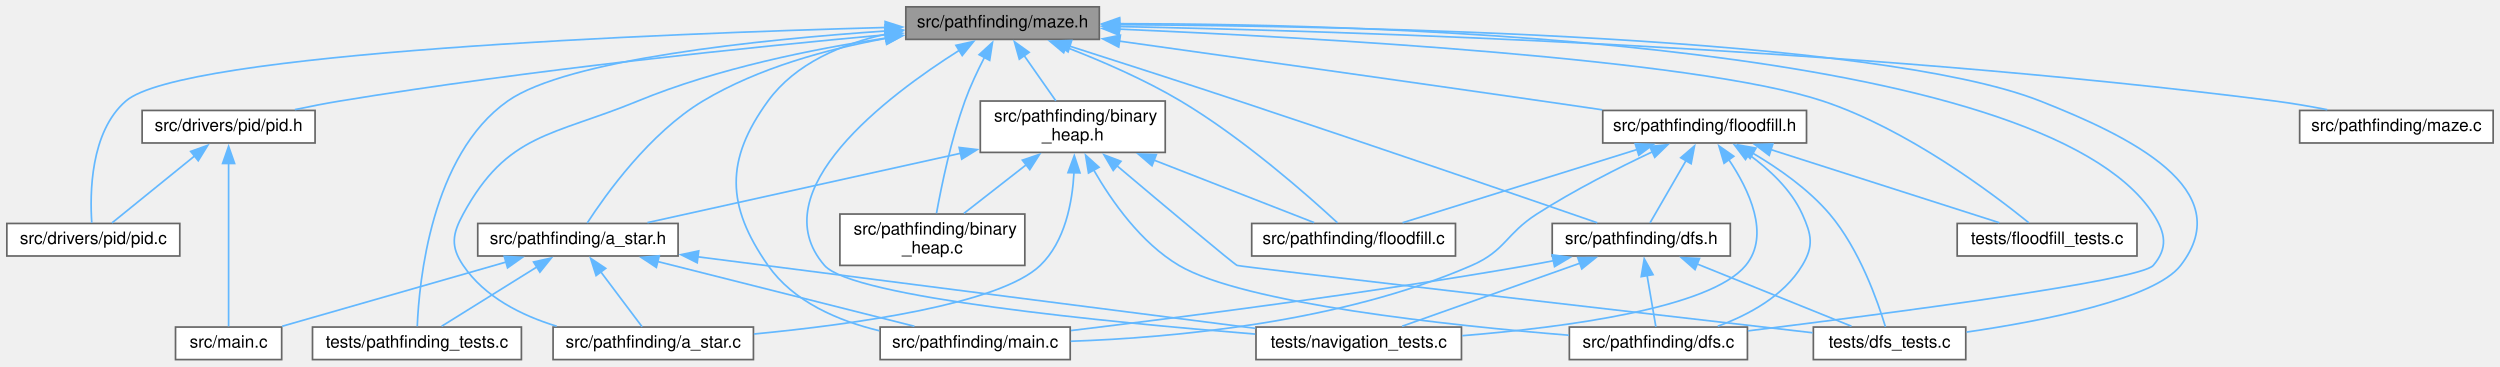
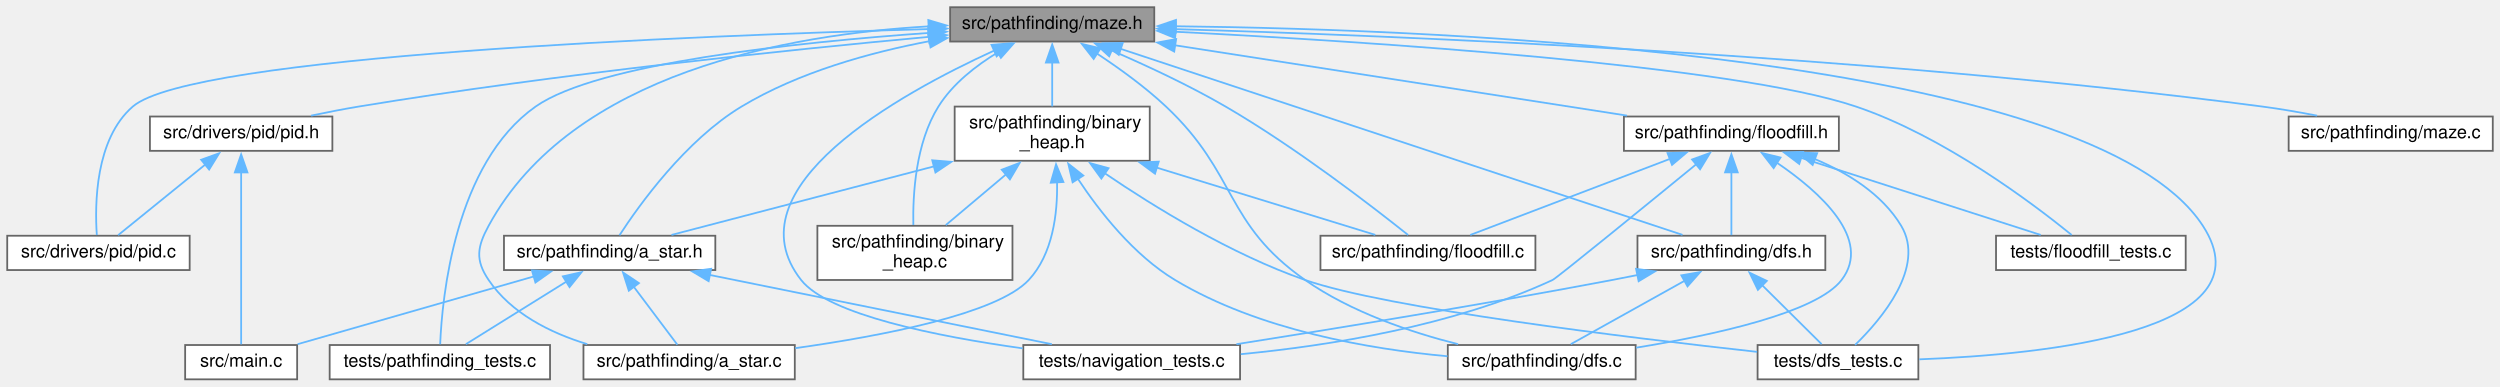
- <svg xmlns="http://www.w3.org/2000/svg" xmlns:xlink="http://www.w3.org/1999/xlink" width="1460pt" height="214pt" viewBox="0.00 0.00 1460.00 214.00">
+ <svg xmlns="http://www.w3.org/2000/svg" xmlns:xlink="http://www.w3.org/1999/xlink" width="1384pt" height="214pt" viewBox="0.00 0.00 1384.00 214.00">
  <g id="graph0" class="graph" transform="scale(1 1) rotate(0) translate(4 210)">
    <g id="node1" class="node">
      <g id="a_node1">
        <a xlink:title="Header file for the maze data structure and public functions.">
-           <polygon fill="#999999" stroke="#666666" points="638,-206 525,-206 525,-187 638,-187 638,-206" />
-           <text text-anchor="middle" x="581.5" y="-194" font-family="Helvetica,sans-Serif" font-size="10.00">src/pathfinding/maze.h</text>
+           <polygon fill="#999999" stroke="#666666" points="635,-206 522,-206 522,-187 635,-187 635,-206" />
+           <text text-anchor="middle" x="578.5" y="-194" font-family="Helvetica,sans-Serif" font-size="10.00">src/pathfinding/maze.h</text>
        </a>
      </g>
    </g>
    <g id="node2" class="node">
      <g id="a_node2">
        <a xlink:href="pid_8c.html" target="_top" xlink:title=" ">
          <polygon fill="white" stroke="#666666" points="101,-79.5 0,-79.5 0,-60.5 101,-60.5 101,-79.5" />
          <text text-anchor="middle" x="50.5" y="-67.5" font-family="Helvetica,sans-Serif" font-size="10.00">src/drivers/pid/pid.c</text>
        </a>
      </g>
    </g>
    <g id="edge1" class="edge">
-       <path fill="none" stroke="#63b8ff" d="M513.39,-193.96C381.75,-190.35 102.39,-179.4 69.5,-151 48.65,-133 48.44,-96.67 49.6,-79.88" />
-       <polygon fill="#63b8ff" stroke="#63b8ff" points="512.91,-197.44 523,-194.21 513.1,-190.45 512.91,-197.44" />
+       <path fill="none" stroke="#63b8ff" d="M510.39,-193.92C379.36,-190.25 102.16,-179.21 69.5,-151 48.65,-132.99 48.44,-96.67 49.6,-79.88" />
+       <polygon fill="#63b8ff" stroke="#63b8ff" points="510.24,-197.42 520.33,-194.19 510.43,-190.42 510.24,-197.42" />
    </g>
    <g id="node3" class="node">
      <g id="a_node3">
        <a xlink:href="pid_8h.html" target="_top" xlink:title=" ">
          <polygon fill="white" stroke="#666666" points="180,-145.5 79,-145.5 79,-126.5 180,-126.5 180,-145.5" />
          <text text-anchor="middle" x="129.5" y="-133.5" font-family="Helvetica,sans-Serif" font-size="10.00">src/drivers/pid/pid.h</text>
        </a>
      </g>
    </g>
    <g id="edge2" class="edge">
-       <path fill="none" stroke="#63b8ff" d="M513.49,-189.71C435.98,-182.63 305.65,-169.31 194.5,-151 185.96,-149.59 176.84,-147.81 168.22,-145.99" />
-       <polygon fill="#63b8ff" stroke="#63b8ff" points="512.75,-193.15 523.03,-190.57 513.38,-186.18 512.75,-193.15" />
+       <path fill="none" stroke="#63b8ff" d="M510.22,-189.6C433.21,-182.48 304.4,-169.16 194.5,-151 185.96,-149.59 176.84,-147.8 168.22,-145.98" />
+       <polygon fill="#63b8ff" stroke="#63b8ff" points="509.87,-193.08 520.15,-190.51 510.51,-186.11 509.87,-193.08" />
    </g>
    <g id="node5" class="node">
      <g id="a_node5">
        <a xlink:href="a__star_8c.html" target="_top" xlink:title="Source file for the implementation of the a* algorithm.">
          <polygon fill="white" stroke="#666666" points="436,-19 319,-19 319,0 436,0 436,-19" />
          <text text-anchor="middle" x="377.5" y="-7" font-family="Helvetica,sans-Serif" font-size="10.00">src/pathfinding/a_star.c</text>
        </a>
      </g>
    </g>
    <g id="edge5" class="edge">
-       <path fill="none" stroke="#63b8ff" d="M513.52,-187.8C470.73,-181.39 415.01,-170.12 368.5,-151 318.56,-130.46 292.3,-132.43 266.5,-85 260.13,-73.29 259.03,-66.04 266.5,-55 278.95,-36.6 300.38,-25.81 321.11,-19.48" />
-       <polygon fill="#63b8ff" stroke="#63b8ff" points="512.77,-191.23 523.17,-189.19 513.77,-184.3 512.77,-191.23" />
+       <path fill="none" stroke="#63b8ff" d="M510.09,-195.4C433.1,-190.98 312.73,-169.98 266.5,-85 260.13,-73.29 259.03,-66.04 266.5,-55 278.95,-36.6 300.38,-25.81 321.11,-19.48" />
+       <polygon fill="#63b8ff" stroke="#63b8ff" points="509.92,-198.89 520.08,-195.88 510.26,-191.9 509.92,-198.89" />
    </g>
    <g id="node6" class="node">
      <g id="a_node6">
        <a xlink:href="a__star_8h.html" target="_top" xlink:title="Header file for the a* algorithm.">
          <polygon fill="white" stroke="#666666" points="392,-79.5 275,-79.5 275,-60.5 392,-60.5 392,-79.5" />
          <text text-anchor="middle" x="333.5" y="-67.5" font-family="Helvetica,sans-Serif" font-size="10.00">src/pathfinding/a_star.h</text>
        </a>
      </g>
    </g>
    <g id="edge6" class="edge">
-       <path fill="none" stroke="#63b8ff" d="M513.46,-187.6C479.5,-181.4 438.87,-170.41 406.5,-151 375.38,-132.34 349.69,-96.35 338.93,-79.76" />
-       <polygon fill="#63b8ff" stroke="#63b8ff" points="512.76,-191.04 523.2,-189.27 513.94,-184.14 512.76,-191.04" />
+       <path fill="none" stroke="#63b8ff" d="M510.87,-187.26C477.64,-180.98 438.07,-170.02 406.5,-151 375.42,-132.28 349.71,-96.31 338.94,-79.75" />
+       <polygon fill="#63b8ff" stroke="#63b8ff" points="509.92,-190.64 520.38,-188.95 511.15,-183.75 509.92,-190.64" />
    </g>
    <g id="node7" class="node">
      <g id="a_node7">
-         <a xlink:href="pathfinding_2main_8c.html" target="_top" xlink:title="This file contains the mapping and pathfinding tests to be run on the Pico depending on the input ove...">
-           <polygon fill="white" stroke="#666666" points="621,-19 510,-19 510,0 621,0 621,-19" />
-           <text text-anchor="middle" x="565.5" y="-7" font-family="Helvetica,sans-Serif" font-size="10.00">src/pathfinding/main.c</text>
+         <a xlink:href="navigation__tests_8c.html" target="_top" xlink:title="Tests the combined navigational functions.">
+           <polygon fill="white" stroke="#666666" points="682.5,-19 562.5,-19 562.5,0 682.5,0 682.5,-19" />
+           <text text-anchor="middle" x="622.5" y="-7" font-family="Helvetica,sans-Serif" font-size="10.00">tests/navigation_tests.c</text>
        </a>
      </g>
    </g>
    <g id="edge35" class="edge">
-       <path fill="none" stroke="#63b8ff" d="M513.67,-190.14C487.71,-184.38 460.51,-173.04 444.5,-151 419.42,-116.48 420.09,-89.99 444.5,-55 459.29,-33.8 485.37,-22.67 509.53,-16.84" />
-       <polygon fill="#63b8ff" stroke="#63b8ff" points="512.71,-193.52 523.19,-191.99 514.04,-186.64 512.71,-193.52" />
+       <path fill="none" stroke="#63b8ff" d="M546.34,-181.99C493.87,-158.04 399.51,-105.87 439.5,-55 454.65,-35.72 514.88,-23.76 562.15,-17.15" />
+       <polygon fill="#63b8ff" stroke="#63b8ff" points="544.9,-185.17 555.45,-186.04 547.74,-178.78 544.9,-185.17" />
    </g>
    <g id="node8" class="node">
      <g id="a_node8">
-         <a xlink:href="navigation__tests_8c.html" target="_top" xlink:title="Tests the combined navigational functions.">
-           <polygon fill="white" stroke="#666666" points="849.5,-19 729.5,-19 729.5,0 849.5,0 849.5,-19" />
-           <text text-anchor="middle" x="789.5" y="-7" font-family="Helvetica,sans-Serif" font-size="10.00">tests/navigation_tests.c</text>
-         </a>
-       </g>
-     </g>
-     <g id="edge39" class="edge">
-       <path fill="none" stroke="#63b8ff" d="M556.12,-180.56C514.5,-154.25 439.92,-98.32 477.5,-55 493.72,-36.3 642.97,-21.8 729.03,-14.9" />
-       <polygon fill="#63b8ff" stroke="#63b8ff" points="554.27,-183.53 564.62,-185.79 557.94,-177.57 554.27,-183.53" />
-     </g>
-     <g id="node9" class="node">
-       <g id="a_node9">
        <a xlink:href="pathfinding__tests_8c.html" target="_top" xlink:title="This file contains the tests for the A* pathfinding algorithm.">
          <polygon fill="white" stroke="#666666" points="300.5,-19 178.5,-19 178.5,0 300.5,0 300.5,-19" />
          <text text-anchor="middle" x="239.5" y="-7" font-family="Helvetica,sans-Serif" font-size="10.00">tests/pathfinding_tests.c</text>
        </a>
      </g>
    </g>
-     <g id="edge40" class="edge">
-       <path fill="none" stroke="#63b8ff" d="M513.48,-191.93C439.51,-186.86 327.18,-175.35 292.5,-151 247.69,-119.54 240.73,-45.15 239.68,-19.43" />
-       <polygon fill="#63b8ff" stroke="#63b8ff" points="512.84,-195.39 523.05,-192.56 513.3,-188.41 512.84,-195.39" />
+     <g id="edge36" class="edge">
+       <path fill="none" stroke="#63b8ff" d="M510.11,-191.77C436.89,-186.6 326.64,-175.01 292.5,-151 247.72,-119.51 240.74,-45.14 239.68,-19.43" />
+       <polygon fill="#63b8ff" stroke="#63b8ff" points="509.8,-195.26 520.01,-192.45 510.27,-188.28 509.8,-195.26" />
+     </g>
+     <g id="node9" class="node">
+       <g id="a_node9">
+         <a xlink:href="binary__heap_8c.html" target="_top" xlink:title="Source file for the binary min-heap used in the a* algorithm and floodfill algorithm.">
+           <polygon fill="white" stroke="#666666" points="556.5,-85 448.5,-85 448.5,-55 556.5,-55 556.5,-85" />
+           <text text-anchor="start" x="456.5" y="-73" font-family="Helvetica,sans-Serif" font-size="10.00">src/pathfinding/binary</text>
+           <text text-anchor="middle" x="502.5" y="-62" font-family="Helvetica,sans-Serif" font-size="10.00">_heap.c</text>
+         </a>
+       </g>
+     </g>
+     <g id="edge11" class="edge">
+       <path fill="none" stroke="#63b8ff" d="M548.58,-181.12C536.43,-173.78 523.43,-163.69 515.5,-151 502.9,-130.83 501.27,-102.43 501.62,-85.45" />
+       <polygon fill="#63b8ff" stroke="#63b8ff" points="546.69,-184.07 557.12,-185.9 550.1,-177.96 546.69,-184.07" />
    </g>
    <g id="node10" class="node">
      <g id="a_node10">
-         <a xlink:href="binary__heap_8c.html" target="_top" xlink:title="Source file for the binary min-heap used in the a* algorithm and floodfill algorithm.">
-           <polygon fill="white" stroke="#666666" points="594.5,-85 486.5,-85 486.5,-55 594.5,-55 594.5,-85" />
-           <text text-anchor="start" x="494.5" y="-73" font-family="Helvetica,sans-Serif" font-size="10.00">src/pathfinding/binary</text>
-           <text text-anchor="middle" x="540.5" y="-62" font-family="Helvetica,sans-Serif" font-size="10.00">_heap.c</text>
+         <a xlink:href="binary__heap_8h.html" target="_top" xlink:title="This file contains the declarations for the binary min-heap used in the a* algorithm.">
+           <polygon fill="white" stroke="#666666" points="632.5,-151 524.5,-151 524.5,-121 632.5,-121 632.5,-151" />
+           <text text-anchor="start" x="532.5" y="-139" font-family="Helvetica,sans-Serif" font-size="10.00">src/pathfinding/binary</text>
+           <text text-anchor="middle" x="578.5" y="-128" font-family="Helvetica,sans-Serif" font-size="10.00">_heap.h</text>
        </a>
      </g>
    </g>
    <g id="edge12" class="edge">
-       <path fill="none" stroke="#63b8ff" d="M570.9,-176.46C566.92,-168.73 562.6,-159.61 559.5,-151 551.46,-128.71 545.86,-101.69 542.91,-85.45" />
-       <polygon fill="#63b8ff" stroke="#63b8ff" points="567.8,-178.07 575.61,-185.23 573.96,-174.76 567.8,-178.07" />
+       <path fill="none" stroke="#63b8ff" d="M578.5,-175.51C578.5,-167.49 578.5,-158.43 578.5,-151.11" />
+       <polygon fill="#63b8ff" stroke="#63b8ff" points="575,-175.35 578.5,-185.35 582,-175.35 575,-175.35" />
    </g>
    <g id="node11" class="node">
      <g id="a_node11">
-         <a xlink:href="binary__heap_8h.html" target="_top" xlink:title="This file contains the declarations for the binary min-heap used in the a* algorithm.">
-           <polygon fill="white" stroke="#666666" points="676.5,-151 568.5,-151 568.5,-121 676.5,-121 676.5,-151" />
-           <text text-anchor="start" x="576.5" y="-139" font-family="Helvetica,sans-Serif" font-size="10.00">src/pathfinding/binary</text>
-           <text text-anchor="middle" x="622.5" y="-128" font-family="Helvetica,sans-Serif" font-size="10.00">_heap.h</text>
-         </a>
-       </g>
-     </g>
-     <g id="edge13" class="edge">
-       <path fill="none" stroke="#63b8ff" d="M594.12,-177.5C600.06,-169.01 607.05,-159.04 612.61,-151.11" />
-       <polygon fill="#63b8ff" stroke="#63b8ff" points="591.29,-175.43 588.42,-185.63 597.02,-179.45 591.29,-175.43" />
+         <a xlink:href="dfs_8c.html" target="_top" xlink:title="Runs the depth first search algorithm on a maze.">
+           <polygon fill="white" stroke="#666666" points="901.5,-19 797.5,-19 797.5,0 901.5,0 901.5,-19" />
+           <text text-anchor="middle" x="849.5" y="-7" font-family="Helvetica,sans-Serif" font-size="10.00">src/pathfinding/dfs.c</text>
+         </a>
+       </g>
+     </g>
+     <g id="edge19" class="edge">
+       <path fill="none" stroke="#63b8ff" d="M603.18,-180.4C615.34,-172.39 629.84,-161.97 641.5,-151 681.34,-113.52 673.7,-86.38 718.5,-55 743.78,-37.29 776.69,-26.15 803.19,-19.44" />
+       <polygon fill="#63b8ff" stroke="#63b8ff" points="601.45,-177.35 594.92,-185.69 605.23,-183.24 601.45,-177.35" />
    </g>
    <g id="node12" class="node">
      <g id="a_node12">
-         <a xlink:href="dfs_8c.html" target="_top" xlink:title="Runs the depth first search algorithm on a maze.">
-           <polygon fill="white" stroke="#666666" points="1016.5,-19 912.5,-19 912.5,0 1016.5,0 1016.5,-19" />
-           <text text-anchor="middle" x="964.5" y="-7" font-family="Helvetica,sans-Serif" font-size="10.00">src/pathfinding/dfs.c</text>
-         </a>
-       </g>
-     </g>
-     <g id="edge20" class="edge">
-       <path fill="none" stroke="#63b8ff" d="M649.73,-196.18C807.36,-196.03 1188.34,-185.12 1253.5,-85 1260.77,-73.82 1262.18,-65.12 1253.5,-55 1245.85,-46.08 1097.94,-26.77 1016.77,-16.77" />
-       <polygon fill="#63b8ff" stroke="#63b8ff" points="649.84,-192.68 639.84,-196.18 649.84,-199.68 649.84,-192.68" />
-     </g>
-     <g id="node13" class="node">
-       <g id="a_node13">
        <a xlink:href="floodfill_8c.html" target="_top" xlink:title="This file contains the implementation of the floodfill algorithm for mapping the maze and determining...">
          <polygon fill="white" stroke="#666666" points="846,-79.5 727,-79.5 727,-60.5 846,-60.5 846,-79.5" />
          <text text-anchor="middle" x="786.5" y="-67.5" font-family="Helvetica,sans-Serif" font-size="10.00">src/pathfinding/floodfill.c</text>
        </a>
      </g>
    </g>
-     <g id="edge26" class="edge">
-       <path fill="none" stroke="#63b8ff" d="M618.41,-182.47C638.83,-174.59 664.29,-163.63 685.5,-151 722.02,-129.25 759.96,-95.72 777.1,-79.87" />
-       <polygon fill="#63b8ff" stroke="#63b8ff" points="617.18,-179.19 609.06,-185.99 619.65,-185.74 617.18,-179.19" />
+     <g id="edge24" class="edge">
+       <path fill="none" stroke="#63b8ff" d="M611.3,-182.1C630.22,-173.94 654.19,-162.82 674.5,-151 713.53,-128.28 755.98,-95.5 775.52,-79.9" />
+       <polygon fill="#63b8ff" stroke="#63b8ff" points="610.05,-178.83 602.21,-185.96 612.79,-185.28 610.05,-178.83" />
+     </g>
+     <g id="node13" class="node">
+       <g id="a_node13">
+         <a xlink:href="dfs__tests_8c.html" target="_top" xlink:title="This file containst the functions that test the depth first search algorithm with a simulated navigat...">
+           <polygon fill="white" stroke="#666666" points="1058,-19 969,-19 969,0 1058,0 1058,-19" />
+           <text text-anchor="middle" x="1013.5" y="-7" font-family="Helvetica,sans-Serif" font-size="10.00">tests/dfs_tests.c</text>
+         </a>
+       </g>
+     </g>
+     <g id="edge33" class="edge">
+       <path fill="none" stroke="#63b8ff" d="M646.9,-195.47C798.49,-193.66 1154.16,-179.27 1215.5,-85 1253.52,-26.57 1128.94,-13.74 1058.49,-11.07" />
+       <polygon fill="#63b8ff" stroke="#63b8ff" points="646.95,-191.97 636.99,-195.57 647.03,-198.97 646.95,-191.97" />
    </g>
    <g id="node14" class="node">
      <g id="a_node14">
-         <a xlink:href="dfs__tests_8c.html" target="_top" xlink:title="This file containst the functions that test the depth first search algorithm with a simulated navigat...">
-           <polygon fill="white" stroke="#666666" points="1144,-19 1055,-19 1055,0 1144,0 1144,-19" />
-           <text text-anchor="middle" x="1099.5" y="-7" font-family="Helvetica,sans-Serif" font-size="10.00">tests/dfs_tests.c</text>
-         </a>
-       </g>
-     </g>
-     <g id="edge37" class="edge">
-       <path fill="none" stroke="#63b8ff" d="M649.42,-195.56C786.47,-194.87 1091.21,-188.96 1187.5,-151 1239.7,-130.42 1303.79,-99.42 1269.5,-55 1254.31,-35.32 1189.54,-22.66 1144.49,-16.06" />
-       <polygon fill="#63b8ff" stroke="#63b8ff" points="649.77,-192.06 639.78,-195.6 649.8,-199.06 649.77,-192.06" />
-     </g>
-     <g id="node15" class="node">
-       <g id="a_node15">
        <a xlink:href="dfs_8h.html" target="_top" xlink:title="Header file for the depth first search algorithm for mapping the maze.">
          <polygon fill="white" stroke="#666666" points="1006.5,-79.5 902.5,-79.5 902.5,-60.5 1006.5,-60.5 1006.5,-79.5" />
          <text text-anchor="middle" x="954.5" y="-67.5" font-family="Helvetica,sans-Serif" font-size="10.00">src/pathfinding/dfs.h</text>
        </a>
      </g>
    </g>
-     <g id="edge21" class="edge">
-       <path fill="none" stroke="#63b8ff" d="M620.63,-183.07C648.29,-174.23 686.21,-162.03 719.5,-151 795.8,-125.71 885.65,-94.81 928.81,-79.9" />
-       <polygon fill="#63b8ff" stroke="#63b8ff" points="619.73,-179.68 611.27,-186.05 621.86,-186.35 619.73,-179.68" />
+     <g id="edge20" class="edge">
+       <path fill="none" stroke="#63b8ff" d="M616.01,-183.08C691.77,-158 861.4,-101.83 927.45,-79.96" />
+       <polygon fill="#63b8ff" stroke="#63b8ff" points="615.37,-179.6 606.98,-186.07 617.57,-186.25 615.37,-179.6" />
+     </g>
+     <g id="node15" class="node">
+       <g id="a_node15">
+         <a xlink:href="floodfill_8h.html" target="_top" xlink:title="This file contains the function prototypes for the floodfill algorithm for mapping of the maze.">
+           <polygon fill="white" stroke="#666666" points="1014,-145.5 895,-145.5 895,-126.5 1014,-126.5 1014,-145.5" />
+           <text text-anchor="middle" x="954.5" y="-133.5" font-family="Helvetica,sans-Serif" font-size="10.00">src/pathfinding/floodfill.h</text>
+         </a>
+       </g>
+     </g>
+     <g id="edge25" class="edge">
+       <path fill="none" stroke="#63b8ff" d="M646.32,-184.95C717.82,-173.82 829.26,-156.49 896.72,-145.99" />
+       <polygon fill="#63b8ff" stroke="#63b8ff" points="646.04,-181.45 636.69,-186.45 647.11,-188.37 646.04,-181.45" />
    </g>
    <g id="node16" class="node">
      <g id="a_node16">
-         <a xlink:href="floodfill_8h.html" target="_top" xlink:title="This file contains the function prototypes for the floodfill algorithm for mapping of the maze.">
-           <polygon fill="white" stroke="#666666" points="1051,-145.5 932,-145.5 932,-126.5 1051,-126.5 1051,-145.5" />
-           <text text-anchor="middle" x="991.5" y="-133.5" font-family="Helvetica,sans-Serif" font-size="10.00">src/pathfinding/floodfill.h</text>
-         </a>
-       </g>
-     </g>
-     <g id="edge27" class="edge">
-       <path fill="none" stroke="#63b8ff" d="M649.53,-186.01C713.34,-177.08 811.41,-163.28 896.5,-151 907.89,-149.36 920.03,-147.58 931.71,-145.87" />
-       <polygon fill="#63b8ff" stroke="#63b8ff" points="649.34,-182.5 639.92,-187.35 650.31,-189.43 649.34,-182.5" />
+         <a xlink:href="floodfill__tests_8c.html" target="_top" xlink:title="This file contains the tests for the floodfill algorithm.">
+           <polygon fill="white" stroke="#666666" points="1206,-79.5 1101,-79.5 1101,-60.5 1206,-60.5 1206,-79.5" />
+           <text text-anchor="middle" x="1153.5" y="-67.5" font-family="Helvetica,sans-Serif" font-size="10.00">tests/floodfill_tests.c</text>
+         </a>
+       </g>
+     </g>
+     <g id="edge34" class="edge">
+       <path fill="none" stroke="#63b8ff" d="M646.48,-192.43C753.34,-186.99 955.45,-173.98 1023.5,-151 1072.21,-134.55 1121.75,-97.09 1142.89,-79.91" />
+       <polygon fill="#63b8ff" stroke="#63b8ff" points="646.52,-188.93 636.71,-192.92 646.87,-195.92 646.52,-188.93" />
    </g>
    <g id="node17" class="node">
      <g id="a_node17">
-         <a xlink:href="floodfill__tests_8c.html" target="_top" xlink:title="This file contains the tests for the floodfill algorithm.">
-           <polygon fill="white" stroke="#666666" points="1244,-79.5 1139,-79.5 1139,-60.5 1244,-60.5 1244,-79.5" />
-           <text text-anchor="middle" x="1191.5" y="-67.5" font-family="Helvetica,sans-Serif" font-size="10.00">tests/floodfill_tests.c</text>
-         </a>
-       </g>
-     </g>
-     <g id="edge38" class="edge">
-       <path fill="none" stroke="#63b8ff" d="M649.53,-192.97C763.06,-188.11 986.07,-175.7 1060.5,-151 1109.57,-134.72 1159.5,-97.17 1180.8,-79.94" />
-       <polygon fill="#63b8ff" stroke="#63b8ff" points="649.58,-189.46 639.74,-193.38 649.88,-196.46 649.58,-189.46" />
-     </g>
-     <g id="node18" class="node">
-       <g id="a_node18">
        <a xlink:href="maze_8c.html" target="_top" xlink:title="Contains the implementation of utility maze functions.">
-           <polygon fill="white" stroke="#666666" points="1452,-145.5 1339,-145.5 1339,-126.5 1452,-126.5 1452,-145.5" />
-           <text text-anchor="middle" x="1395.5" y="-133.5" font-family="Helvetica,sans-Serif" font-size="10.00">src/pathfinding/maze.c</text>
-         </a>
-       </g>
-     </g>
-     <g id="edge36" class="edge">
-       <path fill="none" stroke="#63b8ff" d="M649.55,-194.49C780.66,-191.86 1077.21,-182.64 1324.5,-151 1334.47,-149.72 1345.14,-147.88 1355.1,-145.94" />
-       <polygon fill="#63b8ff" stroke="#63b8ff" points="649.58,-190.99 639.65,-194.68 649.71,-197.99 649.58,-190.99" />
+           <polygon fill="white" stroke="#666666" points="1376,-145.5 1263,-145.5 1263,-126.5 1376,-126.5 1376,-145.5" />
+           <text text-anchor="middle" x="1319.5" y="-133.5" font-family="Helvetica,sans-Serif" font-size="10.00">src/pathfinding/maze.c</text>
+         </a>
+       </g>
+     </g>
+     <g id="edge32" class="edge">
+       <path fill="none" stroke="#63b8ff" d="M646.51,-193.87C767.88,-190.31 1029.59,-179.73 1248.5,-151 1258.34,-149.71 1268.87,-147.88 1278.72,-145.97" />
+       <polygon fill="#63b8ff" stroke="#63b8ff" points="646.62,-190.36 636.72,-194.14 646.82,-197.36 646.62,-190.36" />
    </g>
    <g id="edge3" class="edge">
      <path fill="none" stroke="#63b8ff" d="M109.8,-119.04C94.5,-106.64 73.85,-89.92 61.39,-79.82" />
      <polygon fill="#63b8ff" stroke="#63b8ff" points="107.37,-121.57 117.34,-125.15 111.77,-116.13 107.37,-121.57" />
    </g>
    <g id="node4" class="node">
      <g id="a_node4">
        <a xlink:href="main_8c.html" target="_top" xlink:title="The main source file for robot control.">
          <polygon fill="white" stroke="#666666" points="160.5,-19 98.5,-19 98.5,0 160.5,0 160.5,-19" />
          <text text-anchor="middle" x="129.5" y="-7" font-family="Helvetica,sans-Serif" font-size="10.00">src/main.c</text>
        </a>
      </g>
    </g>
    <g id="edge4" class="edge">
      <path fill="none" stroke="#63b8ff" d="M129.5,-114.7C129.5,-87.15 129.5,-39.13 129.5,-19.37" />
      <polygon fill="#63b8ff" stroke="#63b8ff" points="126,-114.53 129.5,-124.53 133,-114.53 126,-114.53" />
    </g>
    <g id="edge7" class="edge">
      <path fill="none" stroke="#63b8ff" d="M291.58,-56.98C252.72,-45.84 195.79,-29.51 160.77,-19.47" />
      <polygon fill="#63b8ff" stroke="#63b8ff" points="290.48,-60.31 301.06,-59.7 292.41,-53.58 290.48,-60.31" />
    </g>
    <g id="edge8" class="edge">
      <path fill="none" stroke="#63b8ff" d="M346.68,-51.48C354.7,-40.81 364.6,-27.65 370.98,-19.17" />
      <polygon fill="#63b8ff" stroke="#63b8ff" points="344.12,-49.06 340.9,-59.16 349.71,-53.27 344.12,-49.06" />
    </g>
    <g id="edge9" class="edge">
-       <path fill="none" stroke="#63b8ff" d="M380.03,-57.27C424.26,-46.11 489.85,-29.58 530.02,-19.45" />
-       <polygon fill="#63b8ff" stroke="#63b8ff" points="379.3,-53.84 370.46,-59.68 381.01,-60.63 379.3,-53.84" />
+       <path fill="none" stroke="#63b8ff" d="M388.67,-57.83C443.78,-46.68 527.41,-29.75 578.3,-19.45" />
+       <polygon fill="#63b8ff" stroke="#63b8ff" points="388.3,-54.34 379.19,-59.75 389.69,-61.2 388.3,-54.34" />
    </g>
    <g id="edge10" class="edge">
-       <path fill="none" stroke="#63b8ff" d="M403.52,-60.02C492.63,-48.59 645.06,-29.03 729.23,-18.23" />
-       <polygon fill="#63b8ff" stroke="#63b8ff" points="403.16,-56.54 393.68,-61.28 404.05,-63.48 403.16,-56.54" />
-     </g>
-     <g id="edge11" class="edge">
      <path fill="none" stroke="#63b8ff" d="M309.65,-54.16C292.07,-43.22 268.73,-28.69 253.91,-19.47" />
      <polygon fill="#63b8ff" stroke="#63b8ff" points="307.6,-57 317.94,-59.32 311.3,-51.06 307.6,-57" />
    </g>
+     <g id="edge13" class="edge">
+       <path fill="none" stroke="#63b8ff" d="M581.19,-109.14C581.52,-91.69 578.84,-69.32 565.5,-55 548.07,-36.28 484.69,-24.07 436.3,-17.26" />
+       <polygon fill="#63b8ff" stroke="#63b8ff" points="577.7,-108.84 580.63,-119.02 584.69,-109.24 577.7,-108.84" />
+     </g>
    <g id="edge14" class="edge">
-       <path fill="none" stroke="#63b8ff" d="M623.22,-109.36C622.27,-91.66 617.96,-68.91 603.5,-55 580.05,-32.44 495.07,-20.58 436.28,-14.93" />
-       <polygon fill="#63b8ff" stroke="#63b8ff" points="619.71,-109.17 623.39,-119.11 626.71,-109.05 619.71,-109.17" />
+       <path fill="none" stroke="#63b8ff" d="M513.17,-117.93C466.38,-105.71 405.25,-89.74 367.72,-79.94" />
+       <polygon fill="#63b8ff" stroke="#63b8ff" points="512.1,-121.27 522.66,-120.41 513.87,-114.5 512.1,-121.27" />
    </g>
    <g id="edge15" class="edge">
-       <path fill="none" stroke="#63b8ff" d="M557.22,-120.54C501.01,-108.09 421.64,-90.52 374.1,-79.99" />
-       <polygon fill="#63b8ff" stroke="#63b8ff" points="556.14,-123.89 566.66,-122.63 557.66,-117.06 556.14,-123.89" />
+       <path fill="none" stroke="#63b8ff" d="M552.88,-113.42C541.91,-104.18 529.39,-93.65 519.58,-85.39" />
+       <polygon fill="#63b8ff" stroke="#63b8ff" points="550.57,-116.06 560.48,-119.82 555.08,-110.7 550.57,-116.06" />
    </g>
    <g id="edge16" class="edge">
-       <path fill="none" stroke="#63b8ff" d="M595.56,-113.97C583.56,-104.61 569.73,-93.81 558.93,-85.39" />
-       <polygon fill="#63b8ff" stroke="#63b8ff" points="593.07,-116.47 603.11,-119.87 597.38,-110.95 593.07,-116.47" />
+       <path fill="none" stroke="#63b8ff" d="M592.71,-111.02C604.74,-92.84 623.67,-68.72 646.5,-55 692.74,-27.22 754.2,-16.71 797.34,-12.77" />
+       <polygon fill="#63b8ff" stroke="#63b8ff" points="589.8,-109.07 587.4,-119.38 595.72,-112.81 589.8,-109.07" />
    </g>
    <g id="edge17" class="edge">
-       <path fill="none" stroke="#63b8ff" d="M634.71,-110.73C645.3,-92.35 662.38,-68.1 684.5,-55 722.09,-32.75 842.16,-19.96 912.27,-14.21" />
-       <polygon fill="#63b8ff" stroke="#63b8ff" points="631.69,-108.96 629.97,-119.42 637.83,-112.32 631.69,-108.96" />
+       <path fill="none" stroke="#63b8ff" d="M636.22,-117.24C675.6,-105.12 726.1,-89.59 757.37,-79.96" />
+       <polygon fill="#63b8ff" stroke="#63b8ff" points="635.41,-113.83 626.89,-120.11 637.47,-120.52 635.41,-113.83" />
    </g>
    <g id="edge18" class="edge">
-       <path fill="none" stroke="#63b8ff" d="M669.81,-116.54C700.56,-104.54 739.29,-89.43 763.47,-79.99" />
-       <polygon fill="#63b8ff" stroke="#63b8ff" points="668.76,-113.19 660.71,-120.09 671.3,-119.71 668.76,-113.19" />
-     </g>
-     <g id="edge19" class="edge">
-       <path fill="none" stroke="#63b8ff" d="M648.07,-113.39C675.8,-90 716.41,-55.9 718.5,-55 720.42,-54.17 954.2,-27.21 1054.56,-15.67" />
-       <polygon fill="#63b8ff" stroke="#63b8ff" points="646.13,-110.45 640.74,-119.57 650.64,-115.8 646.13,-110.45" />
+       <path fill="none" stroke="#63b8ff" d="M607.56,-114.11C634.85,-95.55 677.52,-69.24 718.5,-55 763.82,-39.25 898.02,-22.99 968.74,-15.21" />
+       <polygon fill="#63b8ff" stroke="#63b8ff" points="605.71,-111.13 599.47,-119.69 609.69,-116.89 605.71,-111.13" />
    </g>
    <g id="edge23" class="edge">
-       <path fill="none" stroke="#63b8ff" d="M903.48,-57.8C898.43,-56.8 893.37,-55.85 888.5,-55 795.24,-38.71 685.97,-24.71 621.42,-16.96" />
-       <polygon fill="#63b8ff" stroke="#63b8ff" points="902.47,-61.16 912.97,-59.72 903.86,-54.3 902.47,-61.16" />
-     </g>
-     <g id="edge25" class="edge">
-       <path fill="none" stroke="#63b8ff" d="M918.96,-56.4C887.59,-45.28 842.63,-29.34 814.8,-19.47" />
-       <polygon fill="#63b8ff" stroke="#63b8ff" points="917.42,-59.57 928.01,-59.61 919.76,-52.97 917.42,-59.57" />
+       <path fill="none" stroke="#63b8ff" d="M902.64,-57.78C897.86,-56.81 893.1,-55.87 888.5,-55 817.08,-41.46 734.46,-27.97 680.48,-19.46" />
+       <polygon fill="#63b8ff" stroke="#63b8ff" points="901.73,-61.16 912.23,-59.76 903.15,-54.31 901.73,-61.16" />
+     </g>
+     <g id="edge21" class="edge">
+       <path fill="none" stroke="#63b8ff" d="M928.68,-54.61C908.95,-43.62 882.38,-28.82 865.6,-19.47" />
+       <polygon fill="#63b8ff" stroke="#63b8ff" points="926.79,-57.57 937.23,-59.38 930.2,-51.45 926.79,-57.57" />
    </g>
    <g id="edge22" class="edge">
-       <path fill="none" stroke="#63b8ff" d="M957.89,-49.16C959.64,-38.95 961.67,-27.04 963.02,-19.17" />
-       <polygon fill="#63b8ff" stroke="#63b8ff" points="954.47,-48.43 956.23,-58.88 961.37,-49.61 954.47,-48.43" />
-     </g>
-     <g id="edge24" class="edge">
-       <path fill="none" stroke="#63b8ff" d="M987.19,-55.81C1014.68,-44.72 1053.23,-29.17 1077.27,-19.47" />
-       <polygon fill="#63b8ff" stroke="#63b8ff" points="985.89,-52.56 977.93,-59.55 988.51,-59.05 985.89,-52.56" />
+       <path fill="none" stroke="#63b8ff" d="M971.36,-52.28C982.13,-41.6 995.67,-28.17 1004.45,-19.47" />
+       <polygon fill="#63b8ff" stroke="#63b8ff" points="969.17,-49.52 964.54,-59.05 974.1,-54.49 969.17,-49.52" />
    </g>
    <g id="edge31" class="edge">
-       <path fill="none" stroke="#63b8ff" d="M961.06,-121.38C941.27,-112.06 915.21,-98.92 893.5,-85 875.38,-73.39 875.23,-63.58 855.5,-55 778.9,-21.68 681.43,-12.79 621.26,-10.7" />
-       <polygon fill="#63b8ff" stroke="#63b8ff" points="959.43,-124.47 969.97,-125.5 962.37,-118.12 959.43,-124.47" />
-     </g>
-     <g id="edge34" class="edge">
-       <path fill="none" stroke="#63b8ff" d="M1005.57,-116.86C1017.37,-99.3 1030.13,-72.79 1015.5,-55 994.9,-29.94 909.63,-18.77 849.94,-13.95" />
-       <polygon fill="#63b8ff" stroke="#63b8ff" points="1002.85,-114.65 999.84,-124.81 1008.53,-118.74 1002.85,-114.65" />
+       <path fill="none" stroke="#63b8ff" d="M935.22,-119.22C907.06,-96.21 857.79,-56.06 855.5,-55 800.39,-29.45 731.44,-18.57 682.89,-13.93" />
+       <polygon fill="#63b8ff" stroke="#63b8ff" points="932.73,-121.71 942.68,-125.33 937.16,-116.29 932.73,-121.71" />
+     </g>
+     <g id="edge26" class="edge">
+       <path fill="none" stroke="#63b8ff" d="M979.77,-119.87C1003.45,-103.76 1032.8,-77.55 1015.5,-55 1001.61,-36.89 945.03,-24.53 901.75,-17.52" />
+       <polygon fill="#63b8ff" stroke="#63b8ff" points="977.89,-116.92 971.39,-125.29 981.69,-122.79 977.89,-116.92" />
    </g>
    <g id="edge28" class="edge">
-       <path fill="none" stroke="#63b8ff" d="M1017.29,-119.74C1029.15,-111.18 1042.01,-99.33 1048.5,-85 1054,-72.85 1055.38,-66.42 1048.5,-55 1037.78,-37.18 1017.26,-26.13 999.19,-19.49" />
-       <polygon fill="#63b8ff" stroke="#63b8ff" points="1015.35,-116.83 1008.98,-125.3 1019.24,-122.65 1015.35,-116.83" />
+       <path fill="none" stroke="#63b8ff" d="M920.66,-122.11C887.78,-109.58 838.72,-90.89 809.93,-79.93" />
+       <polygon fill="#63b8ff" stroke="#63b8ff" points="919.14,-125.27 929.73,-125.56 921.63,-118.73 919.14,-125.27" />
+     </g>
+     <g id="edge29" class="edge">
+       <path fill="none" stroke="#63b8ff" d="M1000.55,-122.01C1018.8,-114.36 1037.92,-102.62 1048.5,-85 1062.19,-62.22 1037.51,-33.21 1022.99,-19.05" />
+       <polygon fill="#63b8ff" stroke="#63b8ff" points="999.48,-118.67 991.39,-125.52 1001.98,-125.21 999.48,-118.67" />
+     </g>
+     <g id="edge27" class="edge">
+       <path fill="none" stroke="#63b8ff" d="M954.5,-114.68C954.5,-102.94 954.5,-88.77 954.5,-79.82" />
+       <polygon fill="#63b8ff" stroke="#63b8ff" points="951,-114.59 954.5,-124.59 958,-114.59 951,-114.59" />
    </g>
    <g id="edge30" class="edge">
-       <path fill="none" stroke="#63b8ff" d="M952.03,-122.68C911.92,-110.15 850.76,-91.06 815.09,-79.93" />
-       <polygon fill="#63b8ff" stroke="#63b8ff" points="950.96,-126.01 961.55,-125.65 953.05,-119.33 950.96,-126.01" />
-     </g>
-     <g id="edge32" class="edge">
-       <path fill="none" stroke="#63b8ff" d="M1019.47,-120.64C1034.33,-111.92 1052.05,-99.64 1064.5,-85 1081.9,-64.53 1092.62,-33.95 1097.09,-19.14" />
-       <polygon fill="#63b8ff" stroke="#63b8ff" points="1018.06,-117.41 1011.05,-125.36 1021.49,-123.52 1018.06,-117.41" />
-     </g>
-     <g id="edge29" class="edge">
-       <path fill="none" stroke="#63b8ff" d="M980.61,-116.16C973.67,-104.16 965,-89.15 959.6,-79.82" />
-       <polygon fill="#63b8ff" stroke="#63b8ff" points="977.56,-117.89 985.6,-124.79 983.62,-114.38 977.56,-117.89" />
-     </g>
-     <g id="edge33" class="edge">
-       <path fill="none" stroke="#63b8ff" d="M1030.26,-122.6C1069.4,-110.07 1128.88,-91.04 1163.61,-79.93" />
-       <polygon fill="#63b8ff" stroke="#63b8ff" points="1029.21,-119.26 1020.75,-125.64 1031.34,-125.93 1029.21,-119.26" />
+       <path fill="none" stroke="#63b8ff" d="M993.07,-122.6C1032.01,-110.07 1091.2,-91.04 1125.74,-79.93" />
+       <polygon fill="#63b8ff" stroke="#63b8ff" points="992.06,-119.24 983.61,-125.64 994.2,-125.91 992.06,-119.24" />
    </g>
  </g>
</svg>
